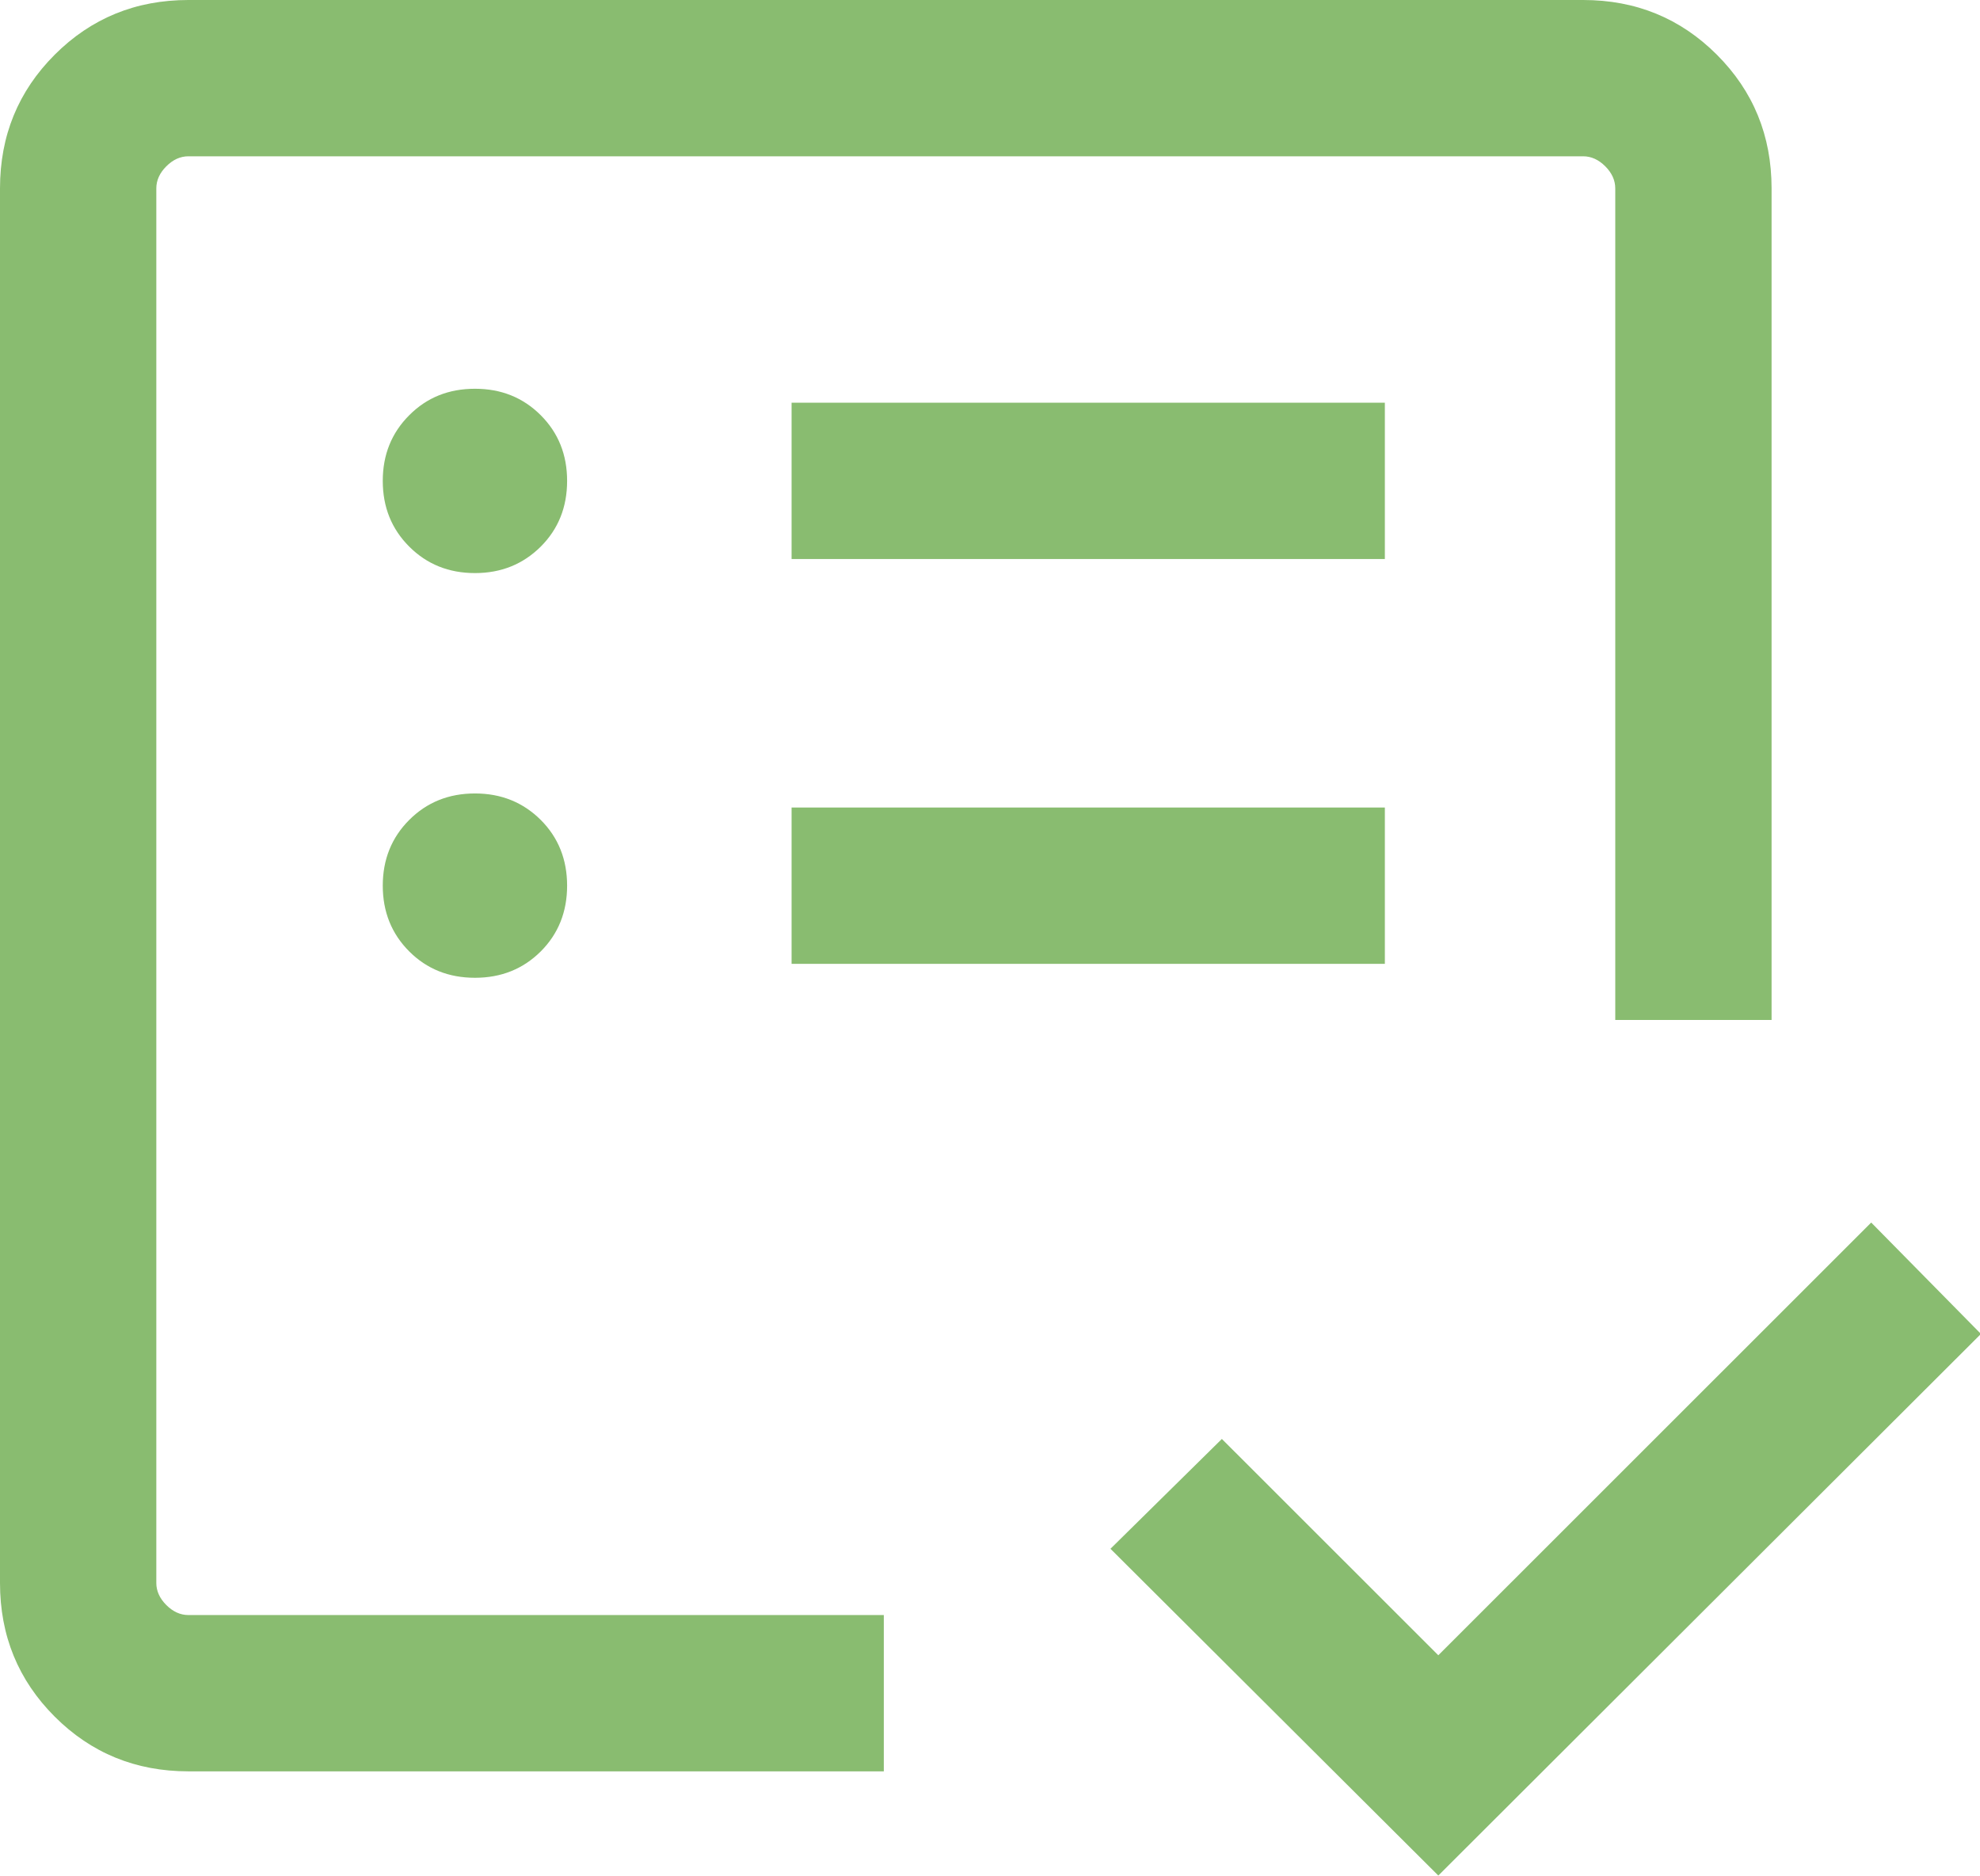
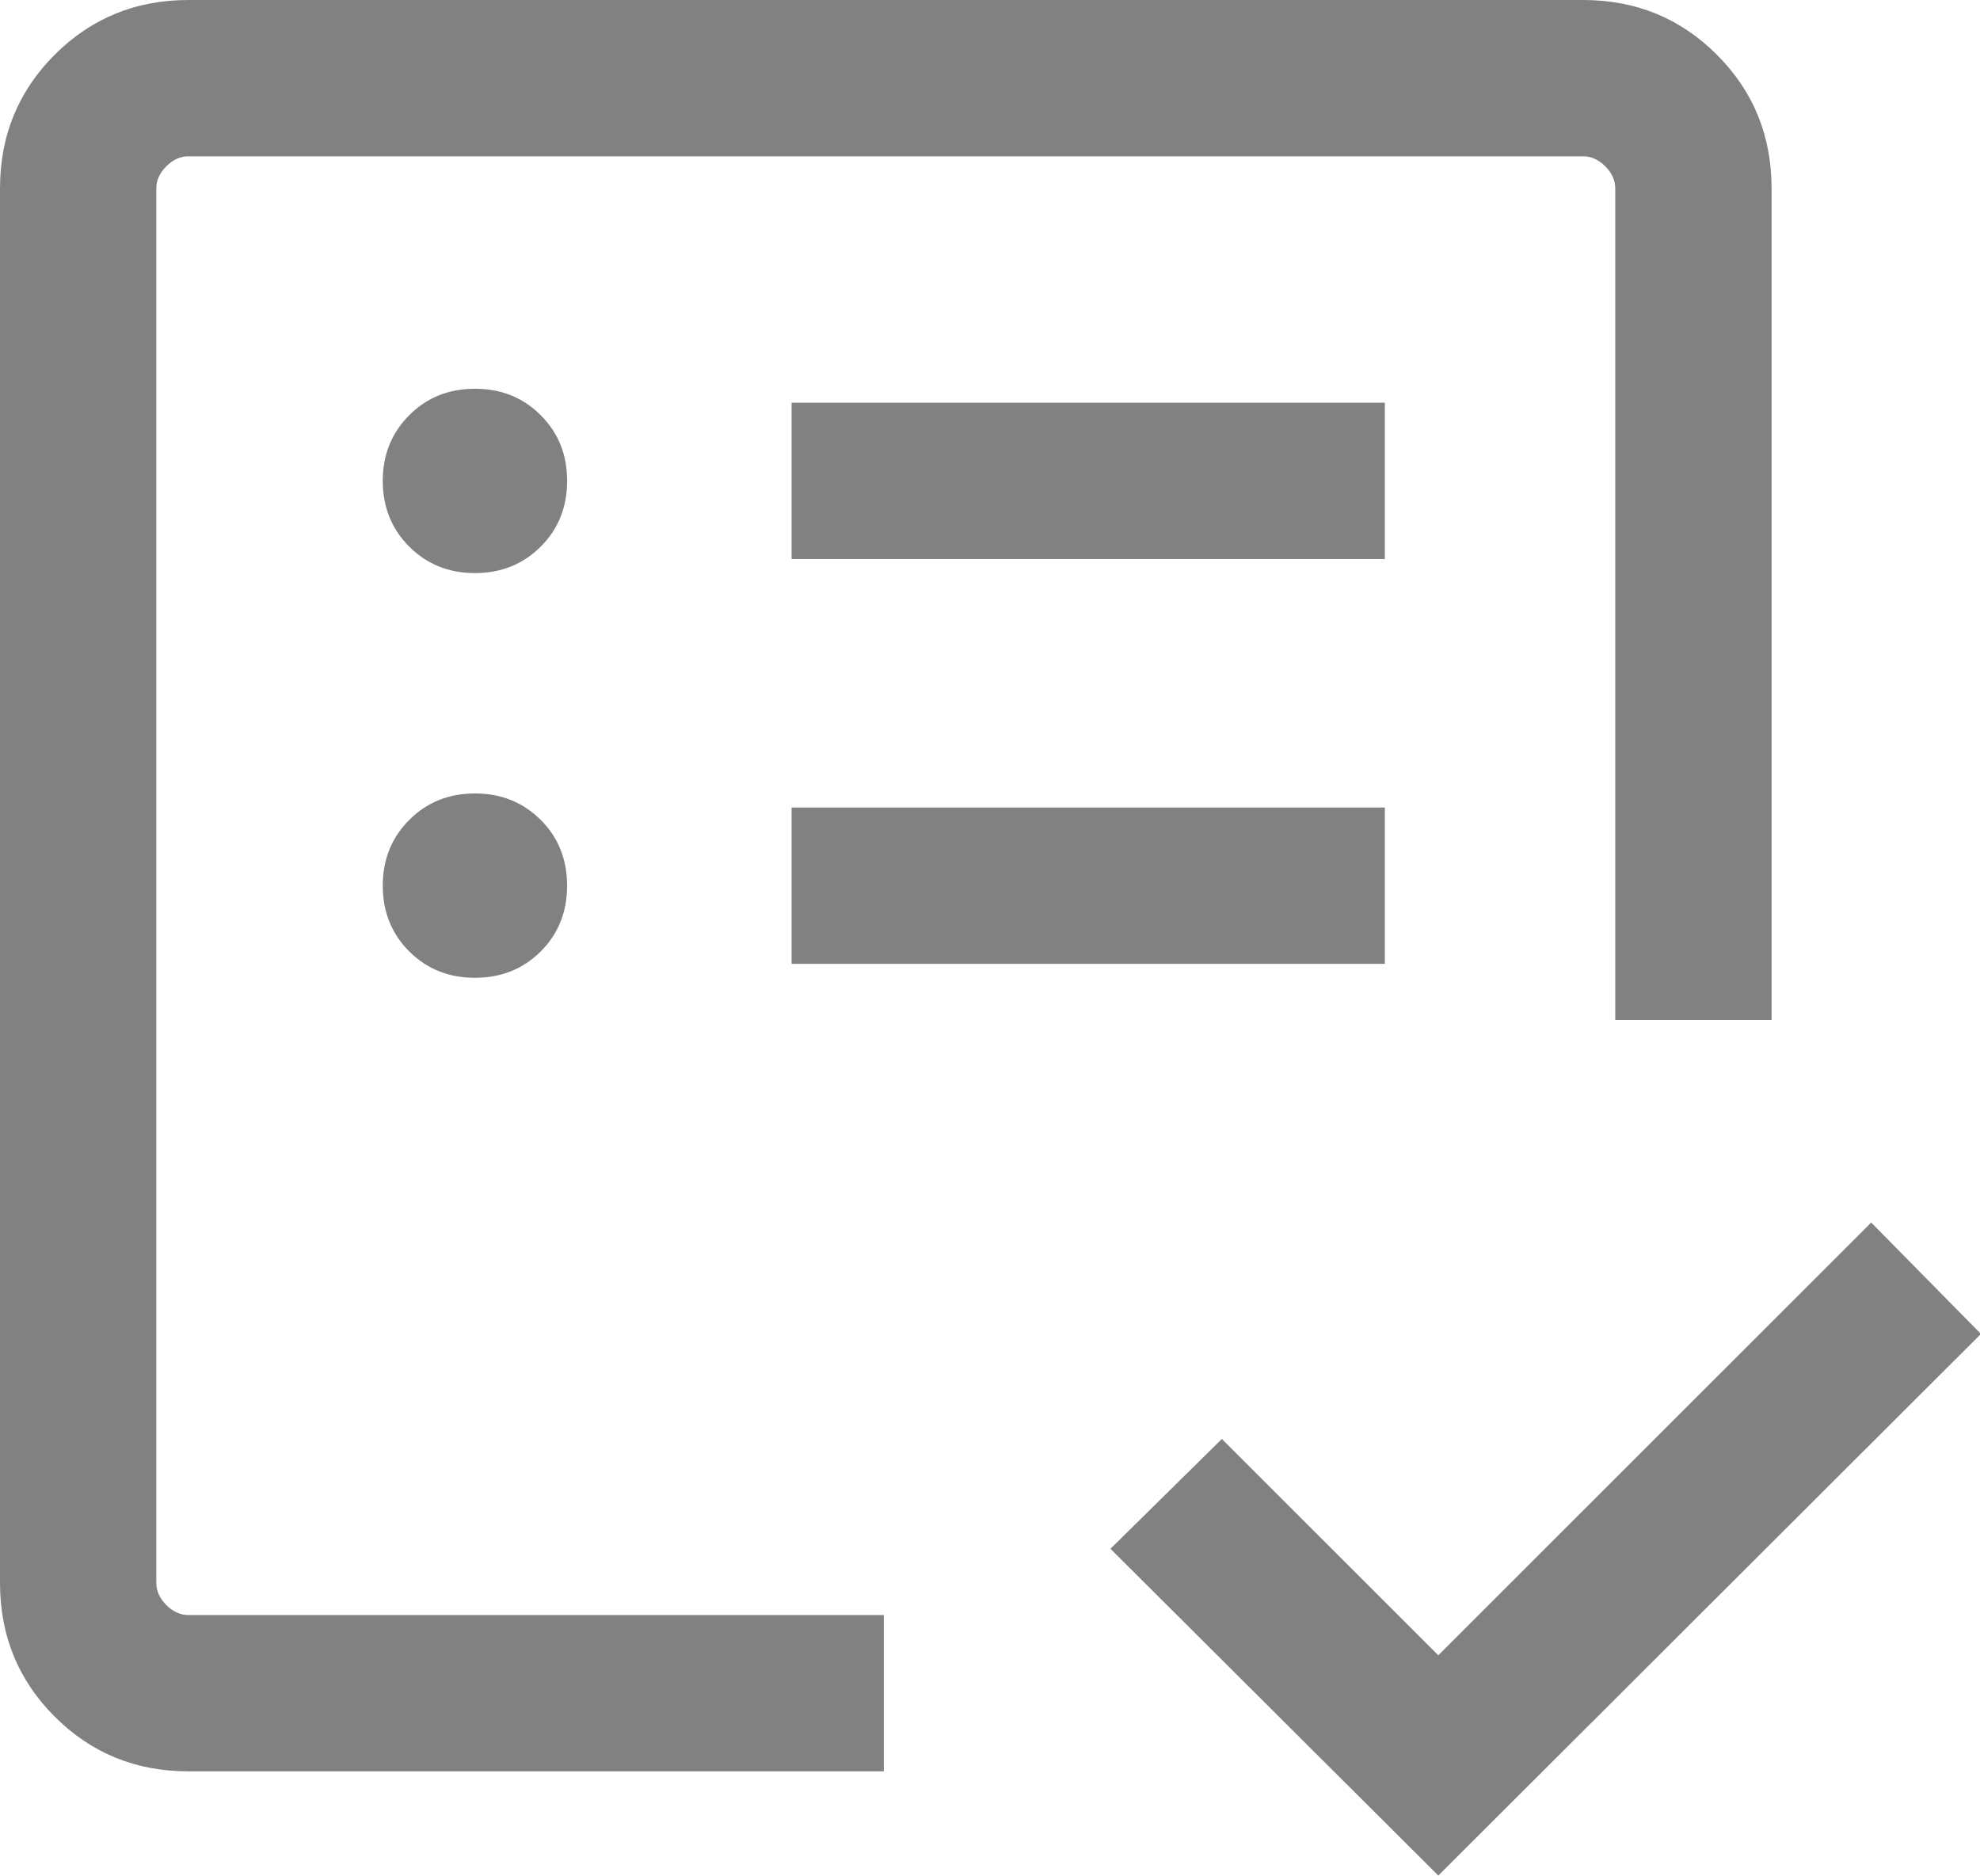
<svg xmlns="http://www.w3.org/2000/svg" width="19" height="18" viewBox="0 0 19 18" fill="none">
-   <path d="M1.5 15.5V1.5V12.792V10.716V15.5ZM1.808 17C1.303 17 0.875 16.825 0.525 16.475C0.175 16.125 0 15.697 0 15.192V1.808C0 1.303 0.175 0.875 0.525 0.525C0.875 0.175 1.303 0 1.808 0H15.192C15.697 0 16.125 0.175 16.475 0.525C16.825 0.875 17 1.303 17 1.808V9.789H15.5V1.808C15.5 1.731 15.468 1.66 15.404 1.596C15.34 1.532 15.269 1.5 15.192 1.5H1.808C1.731 1.5 1.66 1.532 1.596 1.596C1.532 1.66 1.5 1.731 1.5 1.808V15.192C1.5 15.269 1.532 15.34 1.596 15.404C1.66 15.468 1.731 15.5 1.808 15.5H8.481V17H1.808ZM13.802 18L10.656 14.864L11.725 13.81L13.802 15.886L17.956 11.733L19.009 12.802L13.802 18ZM4.558 9.384C4.809 9.384 5.019 9.3 5.189 9.131C5.358 8.962 5.442 8.751 5.442 8.5C5.442 8.249 5.358 8.038 5.189 7.869C5.019 7.7 4.809 7.615 4.558 7.615C4.306 7.615 4.096 7.7 3.927 7.869C3.758 8.038 3.673 8.249 3.673 8.5C3.673 8.751 3.758 8.962 3.927 9.131C4.096 9.3 4.306 9.384 4.558 9.384ZM4.558 5.5C4.809 5.5 5.019 5.415 5.189 5.246C5.358 5.077 5.442 4.867 5.442 4.615C5.442 4.364 5.358 4.154 5.189 3.985C5.019 3.815 4.809 3.731 4.558 3.731C4.306 3.731 4.096 3.815 3.927 3.985C3.758 4.154 3.673 4.364 3.673 4.615C3.673 4.867 3.758 5.077 3.927 5.246C4.096 5.415 4.306 5.5 4.558 5.5ZM7.596 9.25H13.289V7.75H7.596V9.25ZM7.596 5.365H13.289V3.865H7.596V5.365Z" fill="#89BC70" />
+   <path d="M1.5 15.5V1.5V12.792V10.716V15.5ZM1.808 17C1.303 17 0.875 16.825 0.525 16.475C0.175 16.125 0 15.697 0 15.192V1.808C0 1.303 0.175 0.875 0.525 0.525C0.875 0.175 1.303 0 1.808 0H15.192C15.697 0 16.125 0.175 16.475 0.525C16.825 0.875 17 1.303 17 1.808V9.789H15.5V1.808C15.5 1.731 15.468 1.66 15.404 1.596C15.34 1.532 15.269 1.5 15.192 1.5H1.808C1.731 1.5 1.66 1.532 1.596 1.596C1.532 1.66 1.5 1.731 1.5 1.808V15.192C1.5 15.269 1.532 15.34 1.596 15.404C1.66 15.468 1.731 15.5 1.808 15.5H8.481V17H1.808ZM13.802 18L10.656 14.864L11.725 13.81L13.802 15.886L17.956 11.733L19.009 12.802L13.802 18ZM4.558 9.384C4.809 9.384 5.019 9.3 5.189 9.131C5.358 8.962 5.442 8.751 5.442 8.5C5.442 8.249 5.358 8.038 5.189 7.869C5.019 7.7 4.809 7.615 4.558 7.615C4.306 7.615 4.096 7.7 3.927 7.869C3.758 8.038 3.673 8.249 3.673 8.5C3.673 8.751 3.758 8.962 3.927 9.131C4.096 9.3 4.306 9.384 4.558 9.384ZM4.558 5.5C4.809 5.5 5.019 5.415 5.189 5.246C5.358 5.077 5.442 4.867 5.442 4.615C5.442 4.364 5.358 4.154 5.189 3.985C5.019 3.815 4.809 3.731 4.558 3.731C4.306 3.731 4.096 3.815 3.927 3.985C3.758 4.154 3.673 4.364 3.673 4.615C3.673 4.867 3.758 5.077 3.927 5.246C4.096 5.415 4.306 5.5 4.558 5.5ZM7.596 9.25H13.289V7.75H7.596V9.25ZM7.596 5.365H13.289V3.865H7.596V5.365Z" fill="#818181" />
</svg>
